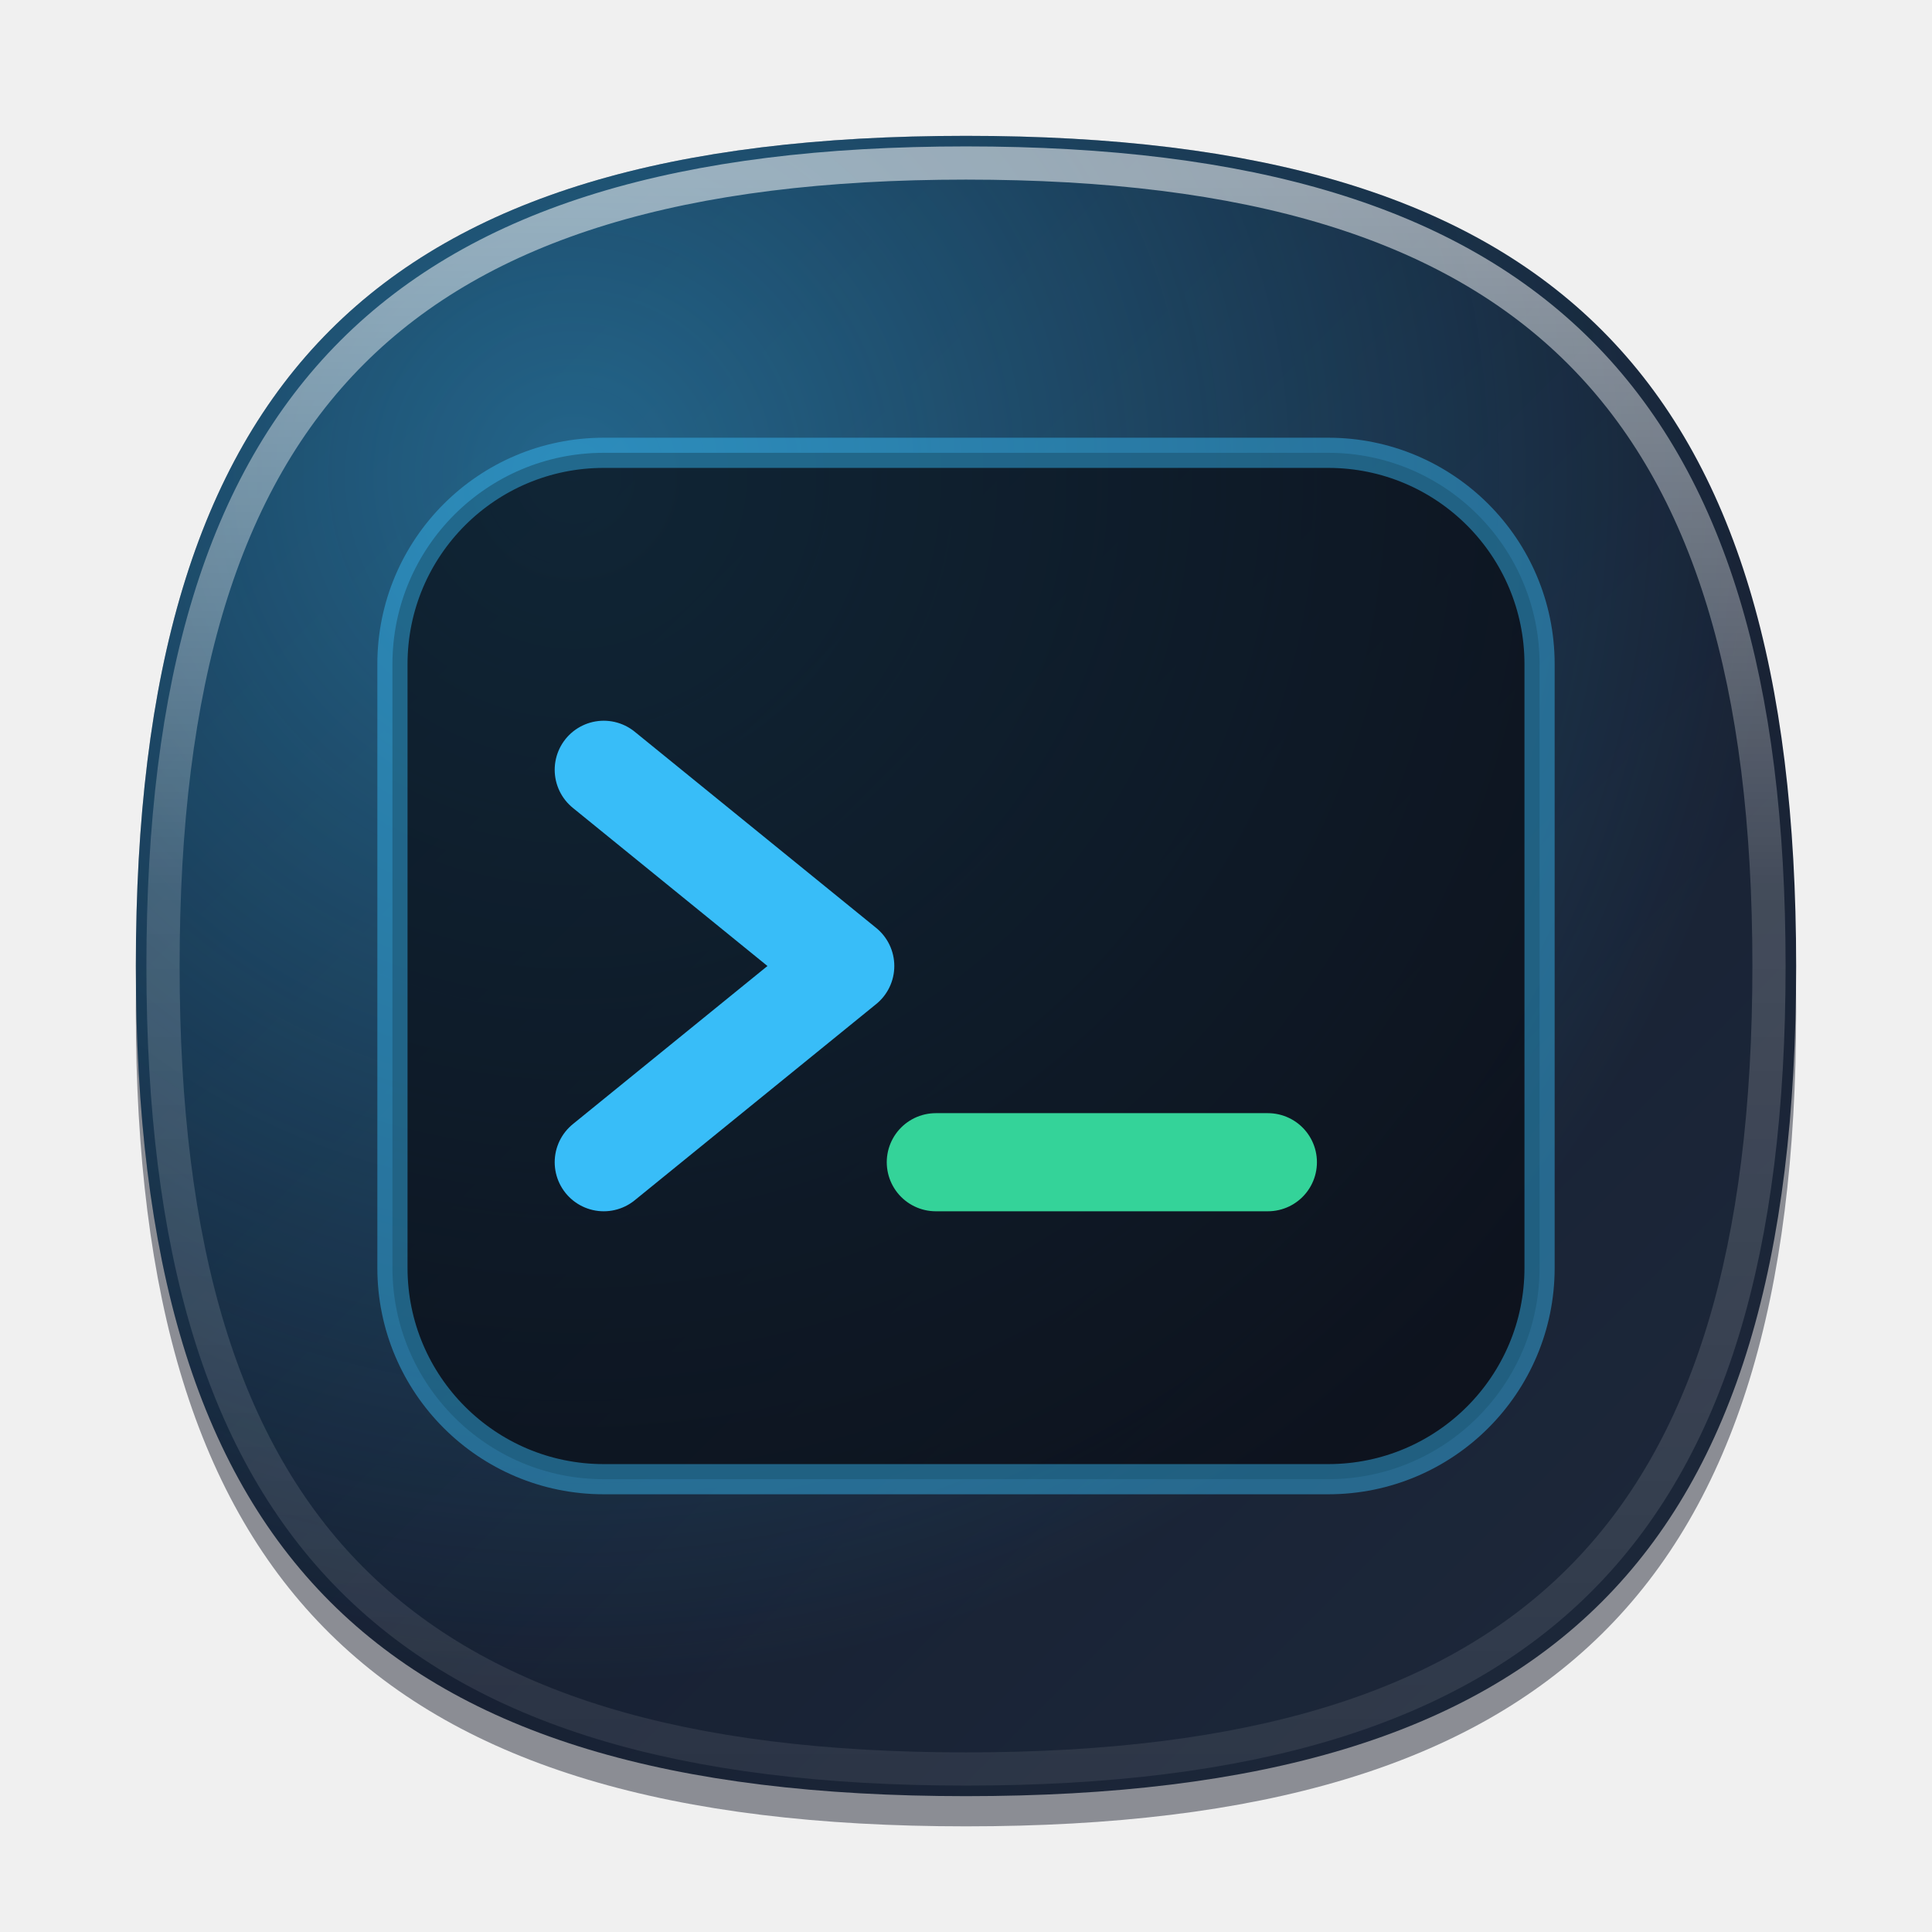
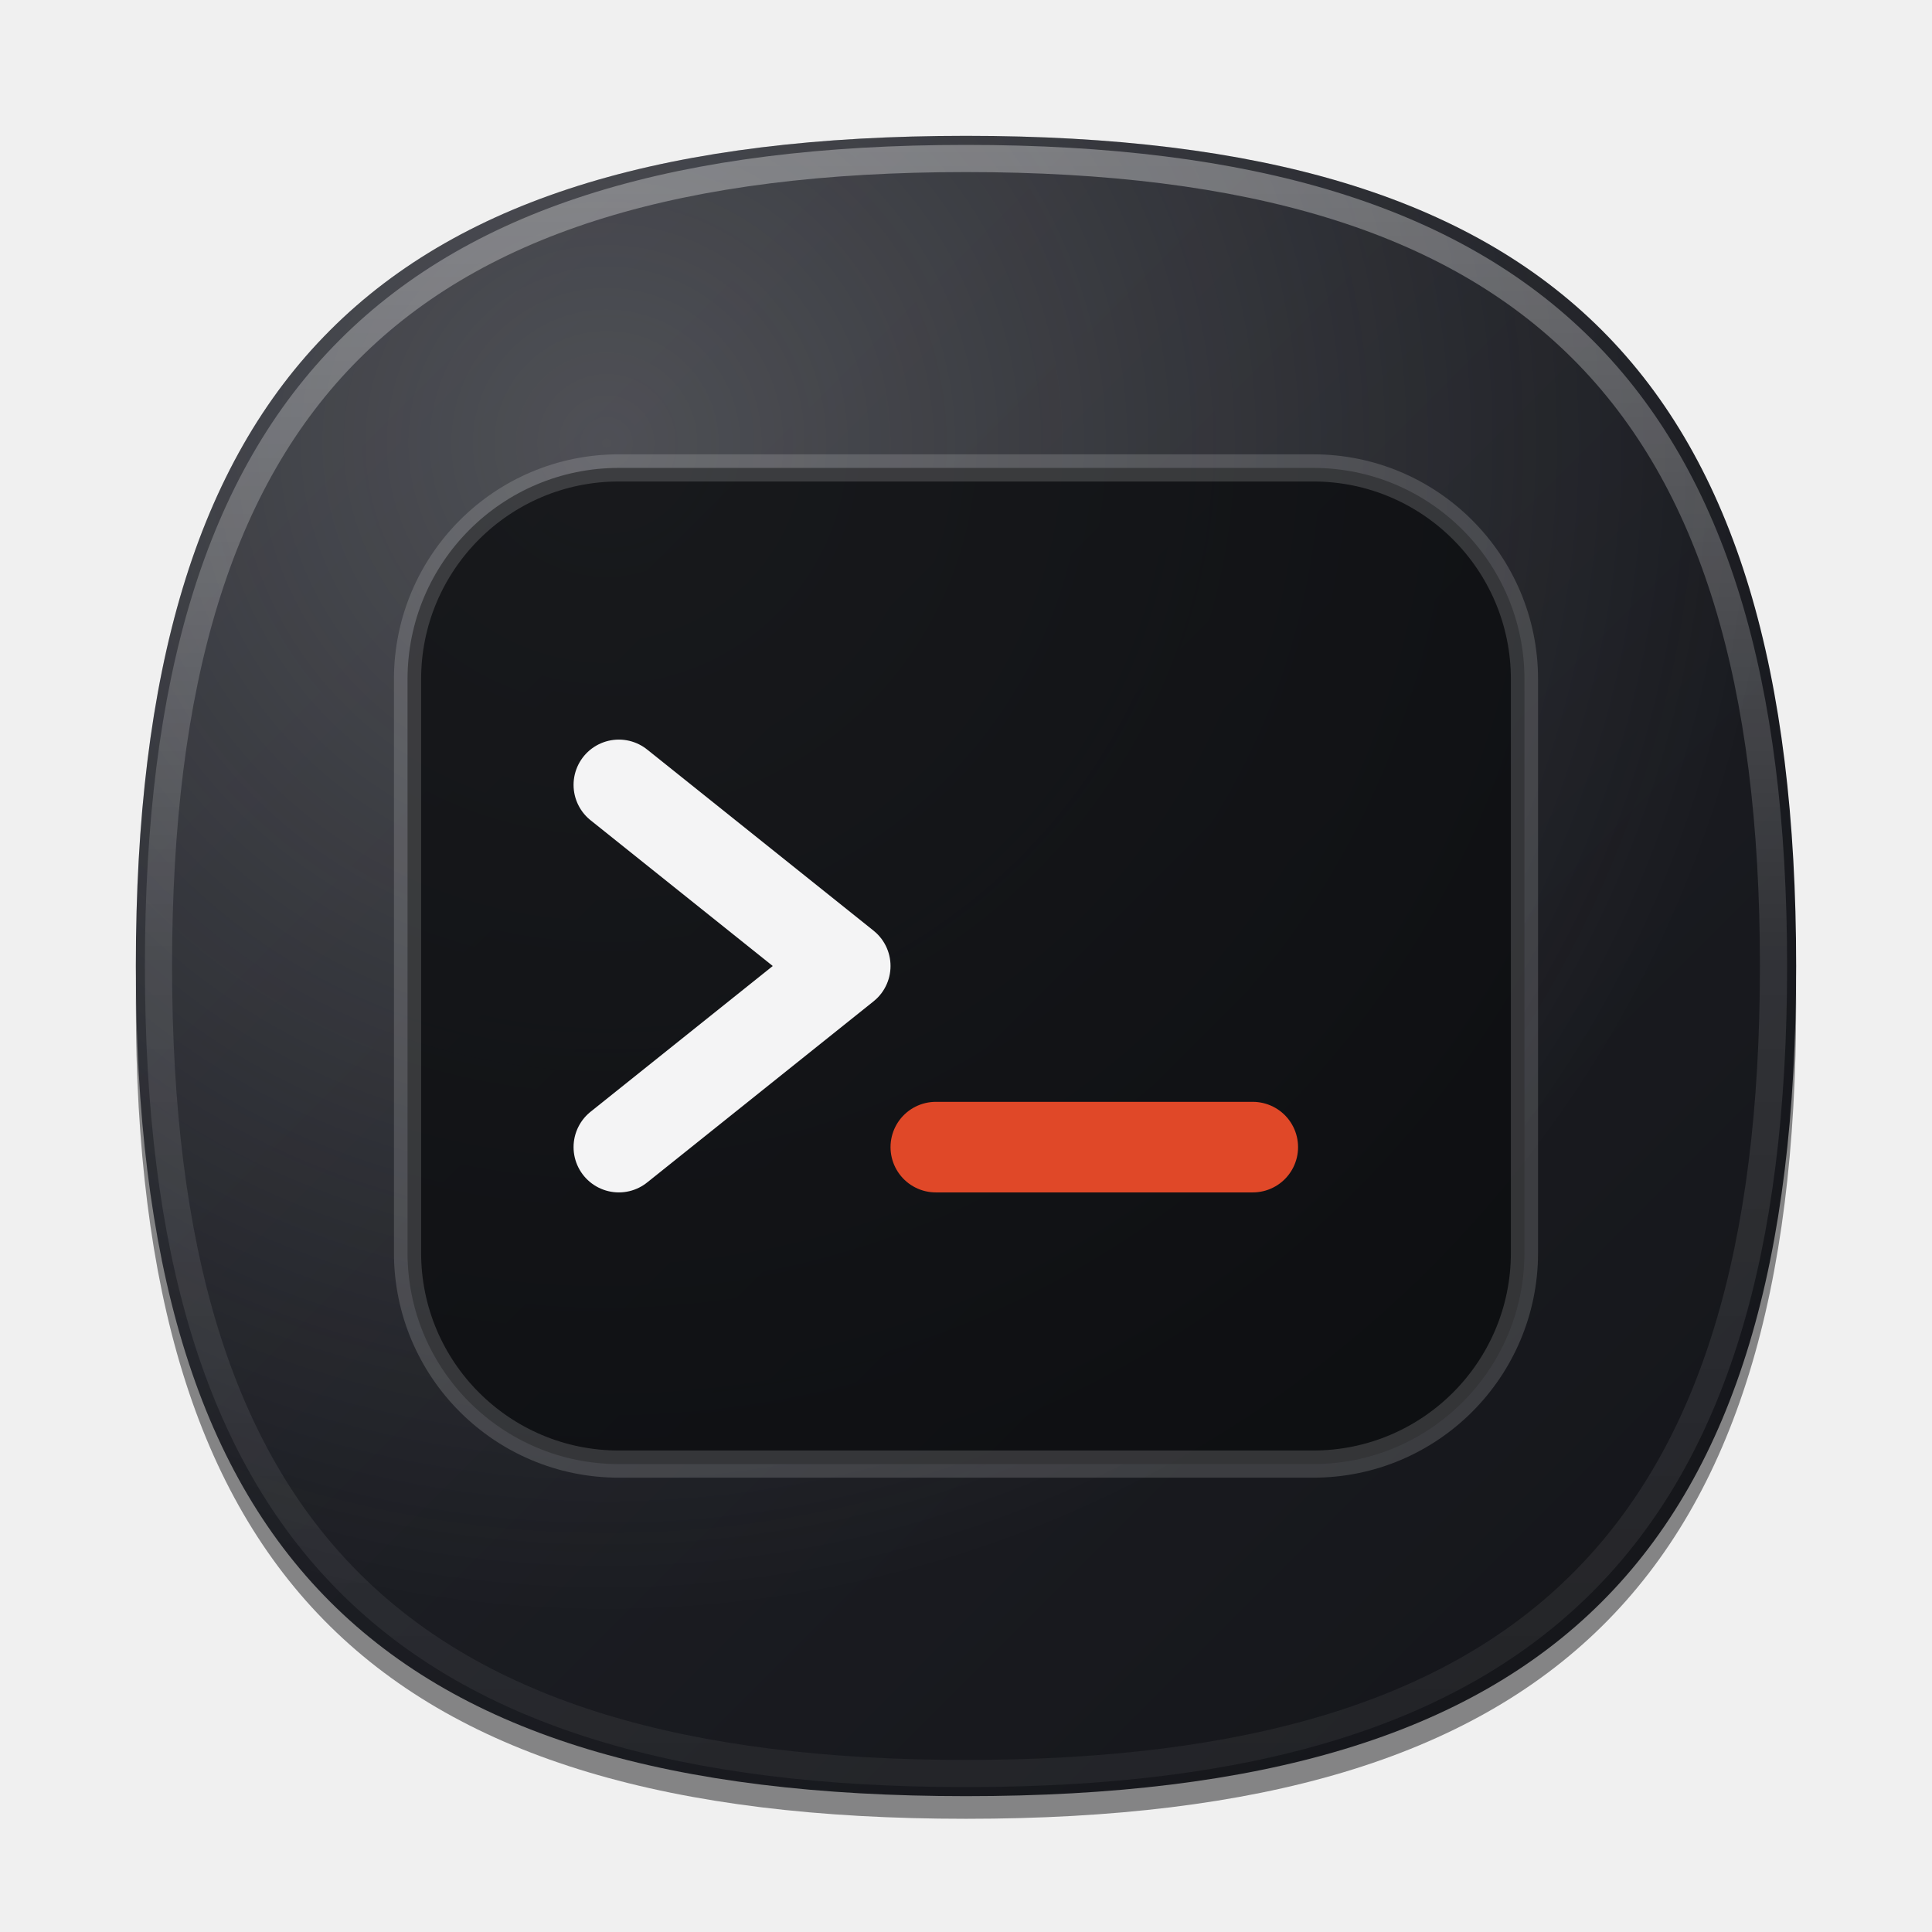
<svg xmlns="http://www.w3.org/2000/svg" viewBox="0 0 128 128" width="128" height="128">
  <defs>
    <linearGradient id="bgGrad" x1="0%" y1="0%" x2="100%" y2="100%">
-       <stop offset="0%" stop-color="#0f172a" />
-       <stop offset="100%" stop-color="#1e293b" />
+       <stop offset="0%" stop-color="#23252c" />
+       <stop offset="100%" stop-color="#141519" />
    </linearGradient>
-     <radialGradient id="luminousGlow" cx="26%" cy="20%" r="74%">
-       <stop offset="0%" stop-color="#38bdf8" stop-opacity="0.46" />
-       <stop offset="100%" stop-color="#38bdf8" stop-opacity="0.0" />
+     <radialGradient id="luminousGlow" cx="28%" cy="18%" r="72%">
+       <stop offset="0%" stop-color="#e4e4e7" stop-opacity="0.24" />
+       <stop offset="100%" stop-color="#e4e4e7" stop-opacity="0.0" />
    </radialGradient>
    <linearGradient id="contourBorder" x1="0%" y1="0%" x2="0%" y2="100%">
-       <stop offset="0%" stop-color="#ffffff" stop-opacity="0.55" />
-       <stop offset="45%" stop-color="#ffffff" stop-opacity="0.18" />
-       <stop offset="100%" stop-color="#ffffff" stop-opacity="0.08" />
+       <stop offset="0%" stop-color="#ffffff" stop-opacity="0.34" />
+       <stop offset="50%" stop-color="#ffffff" stop-opacity="0.11" />
+       <stop offset="100%" stop-color="#ffffff" stop-opacity="0.05" />
    </linearGradient>
  </defs>
-   <path d="M 64,13 C 103,13 119,29 119,67 C 119,105 103,121 64,121 C 25,121 9,105 9,67 C 9,29 25,13 64,13 Z" fill="#020617" fill-opacity="0.42" />
+   <path d="M 64,12.5 C 103,12.5 119,28.5 119,66.5 C 119,104.5 103,120.5 64,120.5 C 25,120.5 9,104.5 9,66.5 C 9,28.5 25,12.5 64,12.5 Z" fill="#050507" fill-opacity="0.46" />
  <path d="M 64,9 C 103,9 119,25 119,64 C 119,103 103,119 64,119 C 25,119 9,103 9,64 C 9,25 25,9 64,9 Z" fill="url(#bgGrad)" />
  <path d="M 64,9 C 103,9 119,25 119,64 C 119,103 103,119 64,119 C 25,119 9,103 9,64 C 9,25 25,9 64,9 Z" fill="url(#luminousGlow)" />
-   <path d="M 64,10.8 C 101.5,10.8 117.2,26.5 117.2,64 C 117.2,101.5 101.5,117.2 64,117.2 C 26.5,117.2 10.8,101.5 10.8,64 C 10.8,26.5 26.5,10.8 64,10.8 Z" fill="none" stroke="url(#contourBorder)" stroke-width="2.2" />
+   <path d="M 64,10.5 C 101.6,10.5 117.5,26.4 117.5,64 C 117.5,101.6 101.6,117.5 64,117.5 C 26.4,117.5 10.5,101.6 10.5,64 C 10.5,26.4 26.4,10.5 64,10.5 Z" fill="none" stroke="url(#contourBorder)" stroke-width="1.8" />
  <g>
-     <rect x="26" y="30" width="76" height="68" rx="14" fill="#090d16" fill-opacity="0.72" stroke="#38bdf8" stroke-opacity="0.45" stroke-width="2" />
-     <path d="M 40,51 L 56,64 L 40,77" fill="none" stroke="#38bdf8" stroke-width="6.5" stroke-linecap="round" stroke-linejoin="round" />
-     <line x1="62" y1="77" x2="84" y2="77" stroke="#34d399" stroke-width="6.5" stroke-linecap="round" />
+     <rect x="27" y="31" width="74" height="66" rx="14" fill="#0d0e11" fill-opacity="0.82" stroke="#ffffff" stroke-opacity="0.16" stroke-width="1.8" />
+     <path d="M 41,52 L 56,64 L 41,76" fill="none" stroke="#f4f4f5" stroke-width="6" stroke-linecap="round" stroke-linejoin="round" />
+     <line x1="62" y1="76" x2="83" y2="76" stroke="#e04828" stroke-width="6" stroke-linecap="round" />
  </g>
</svg>
